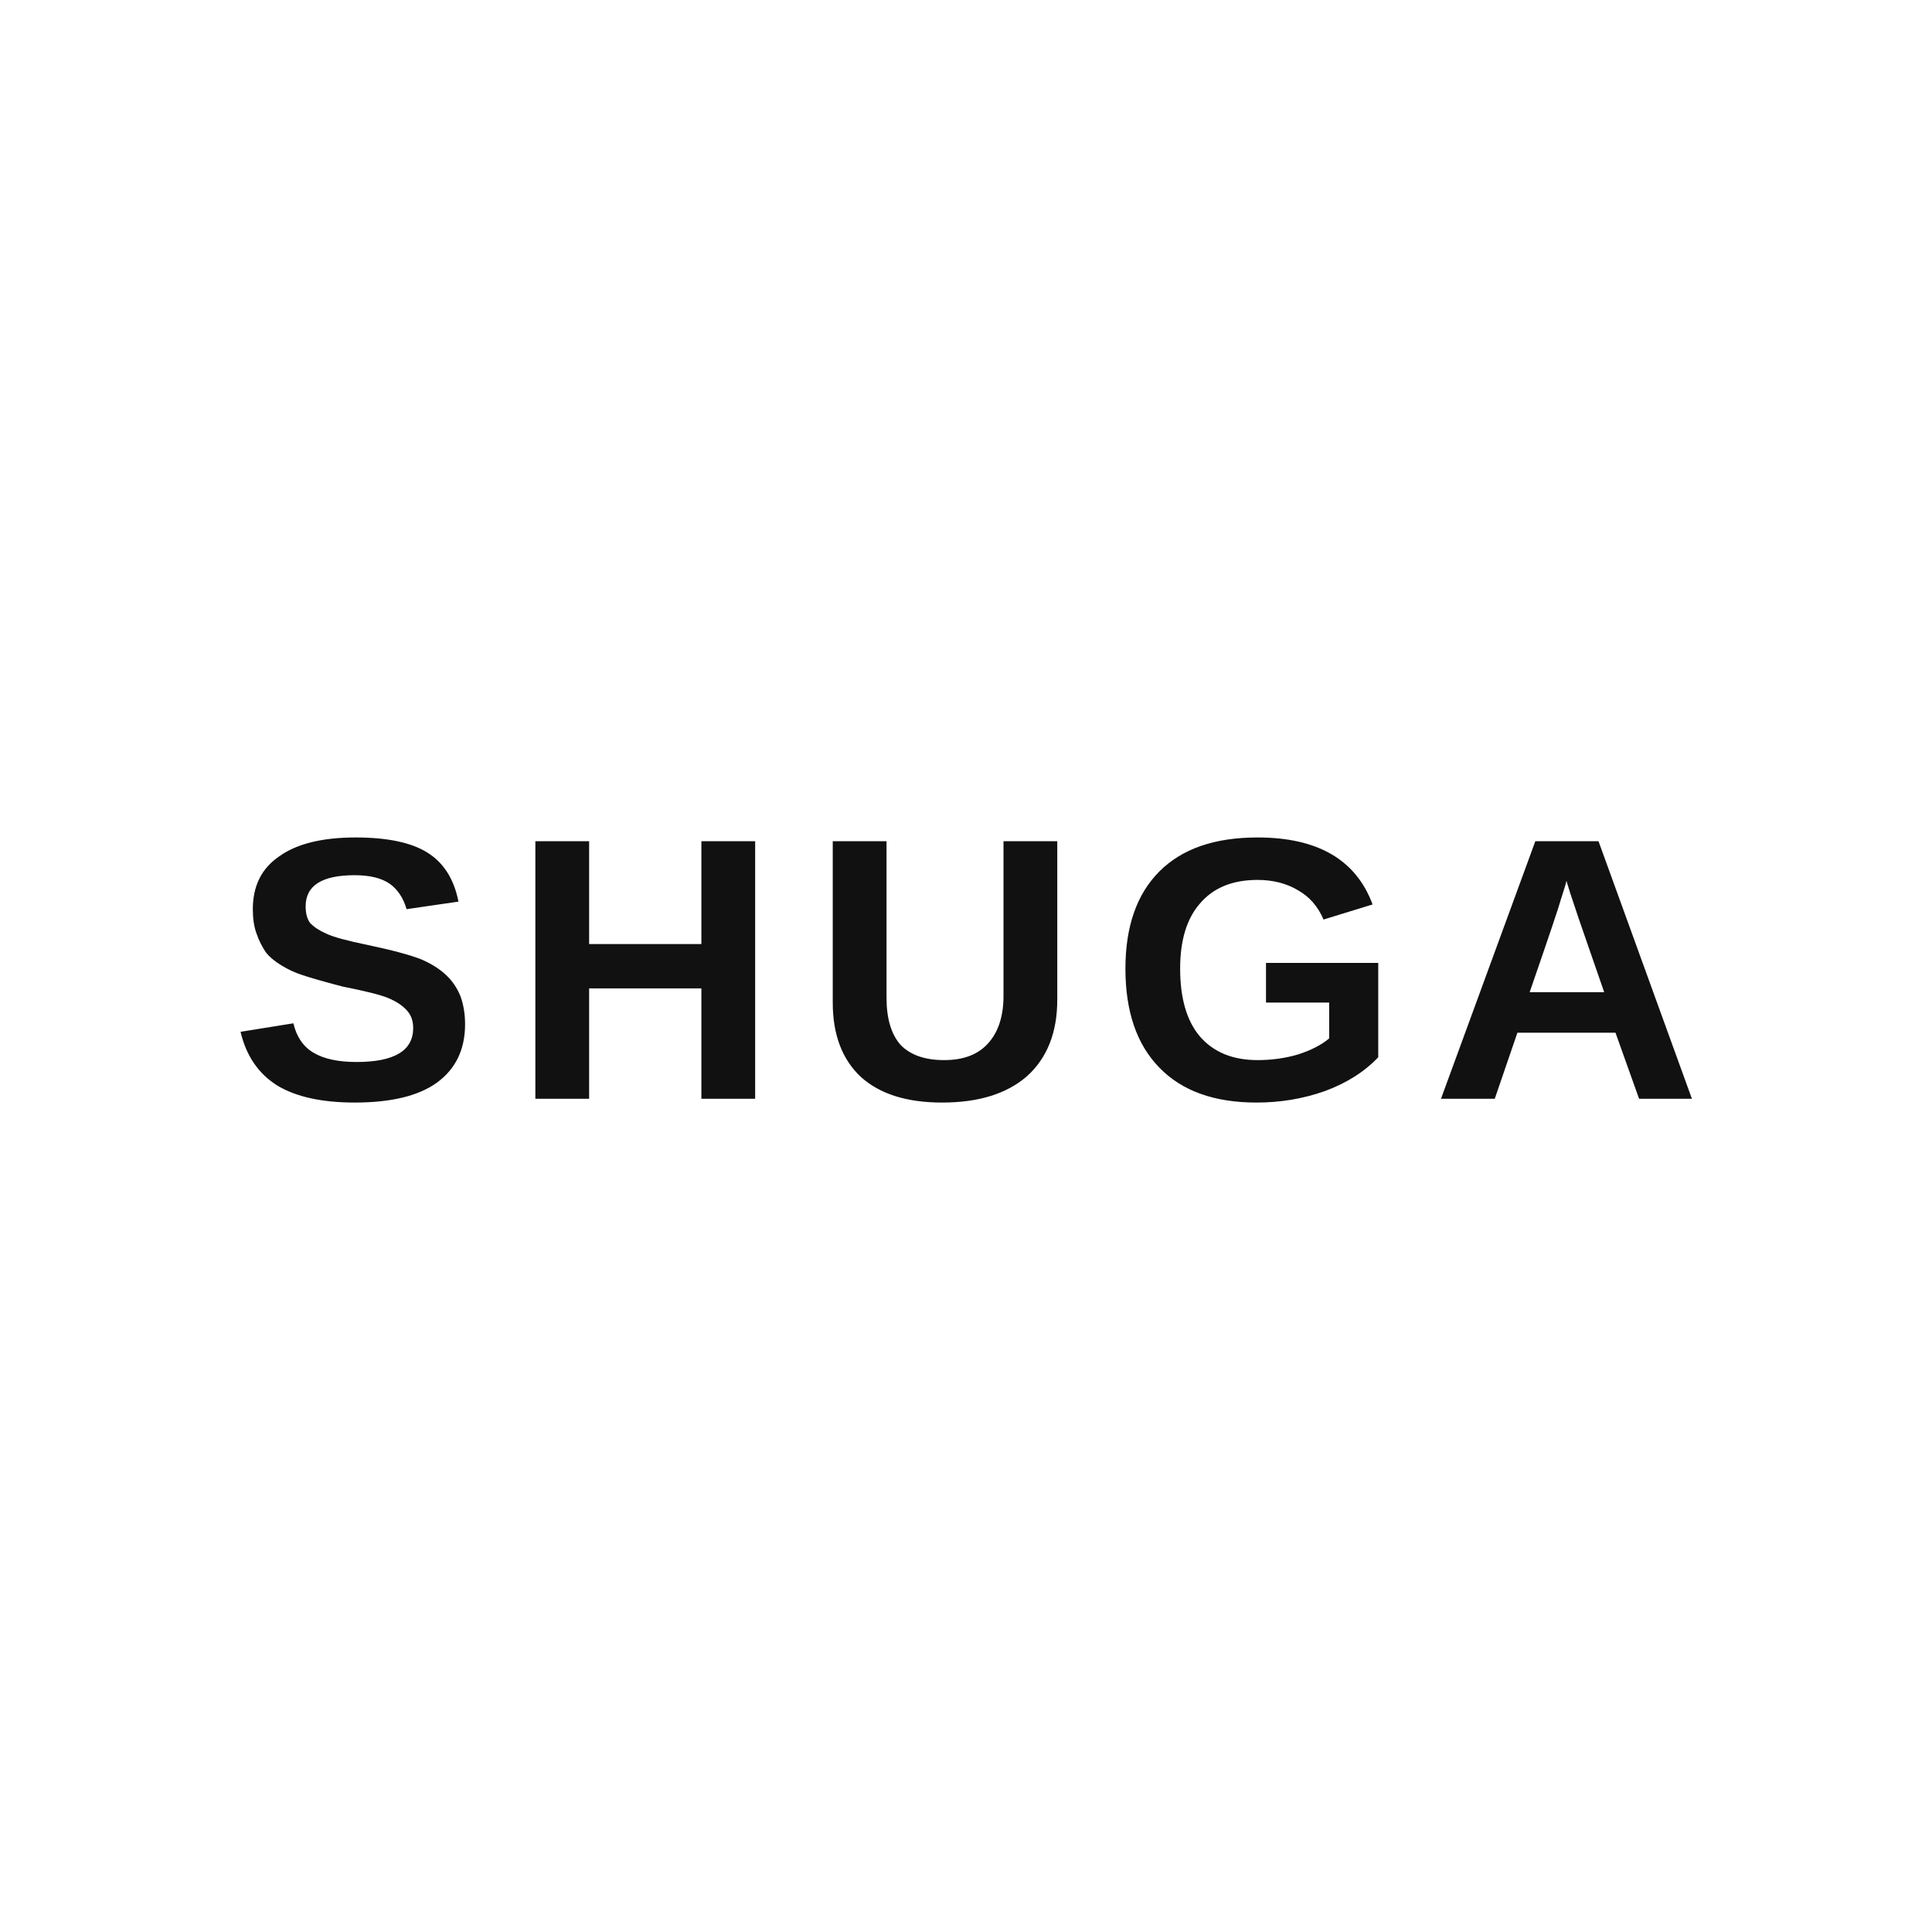
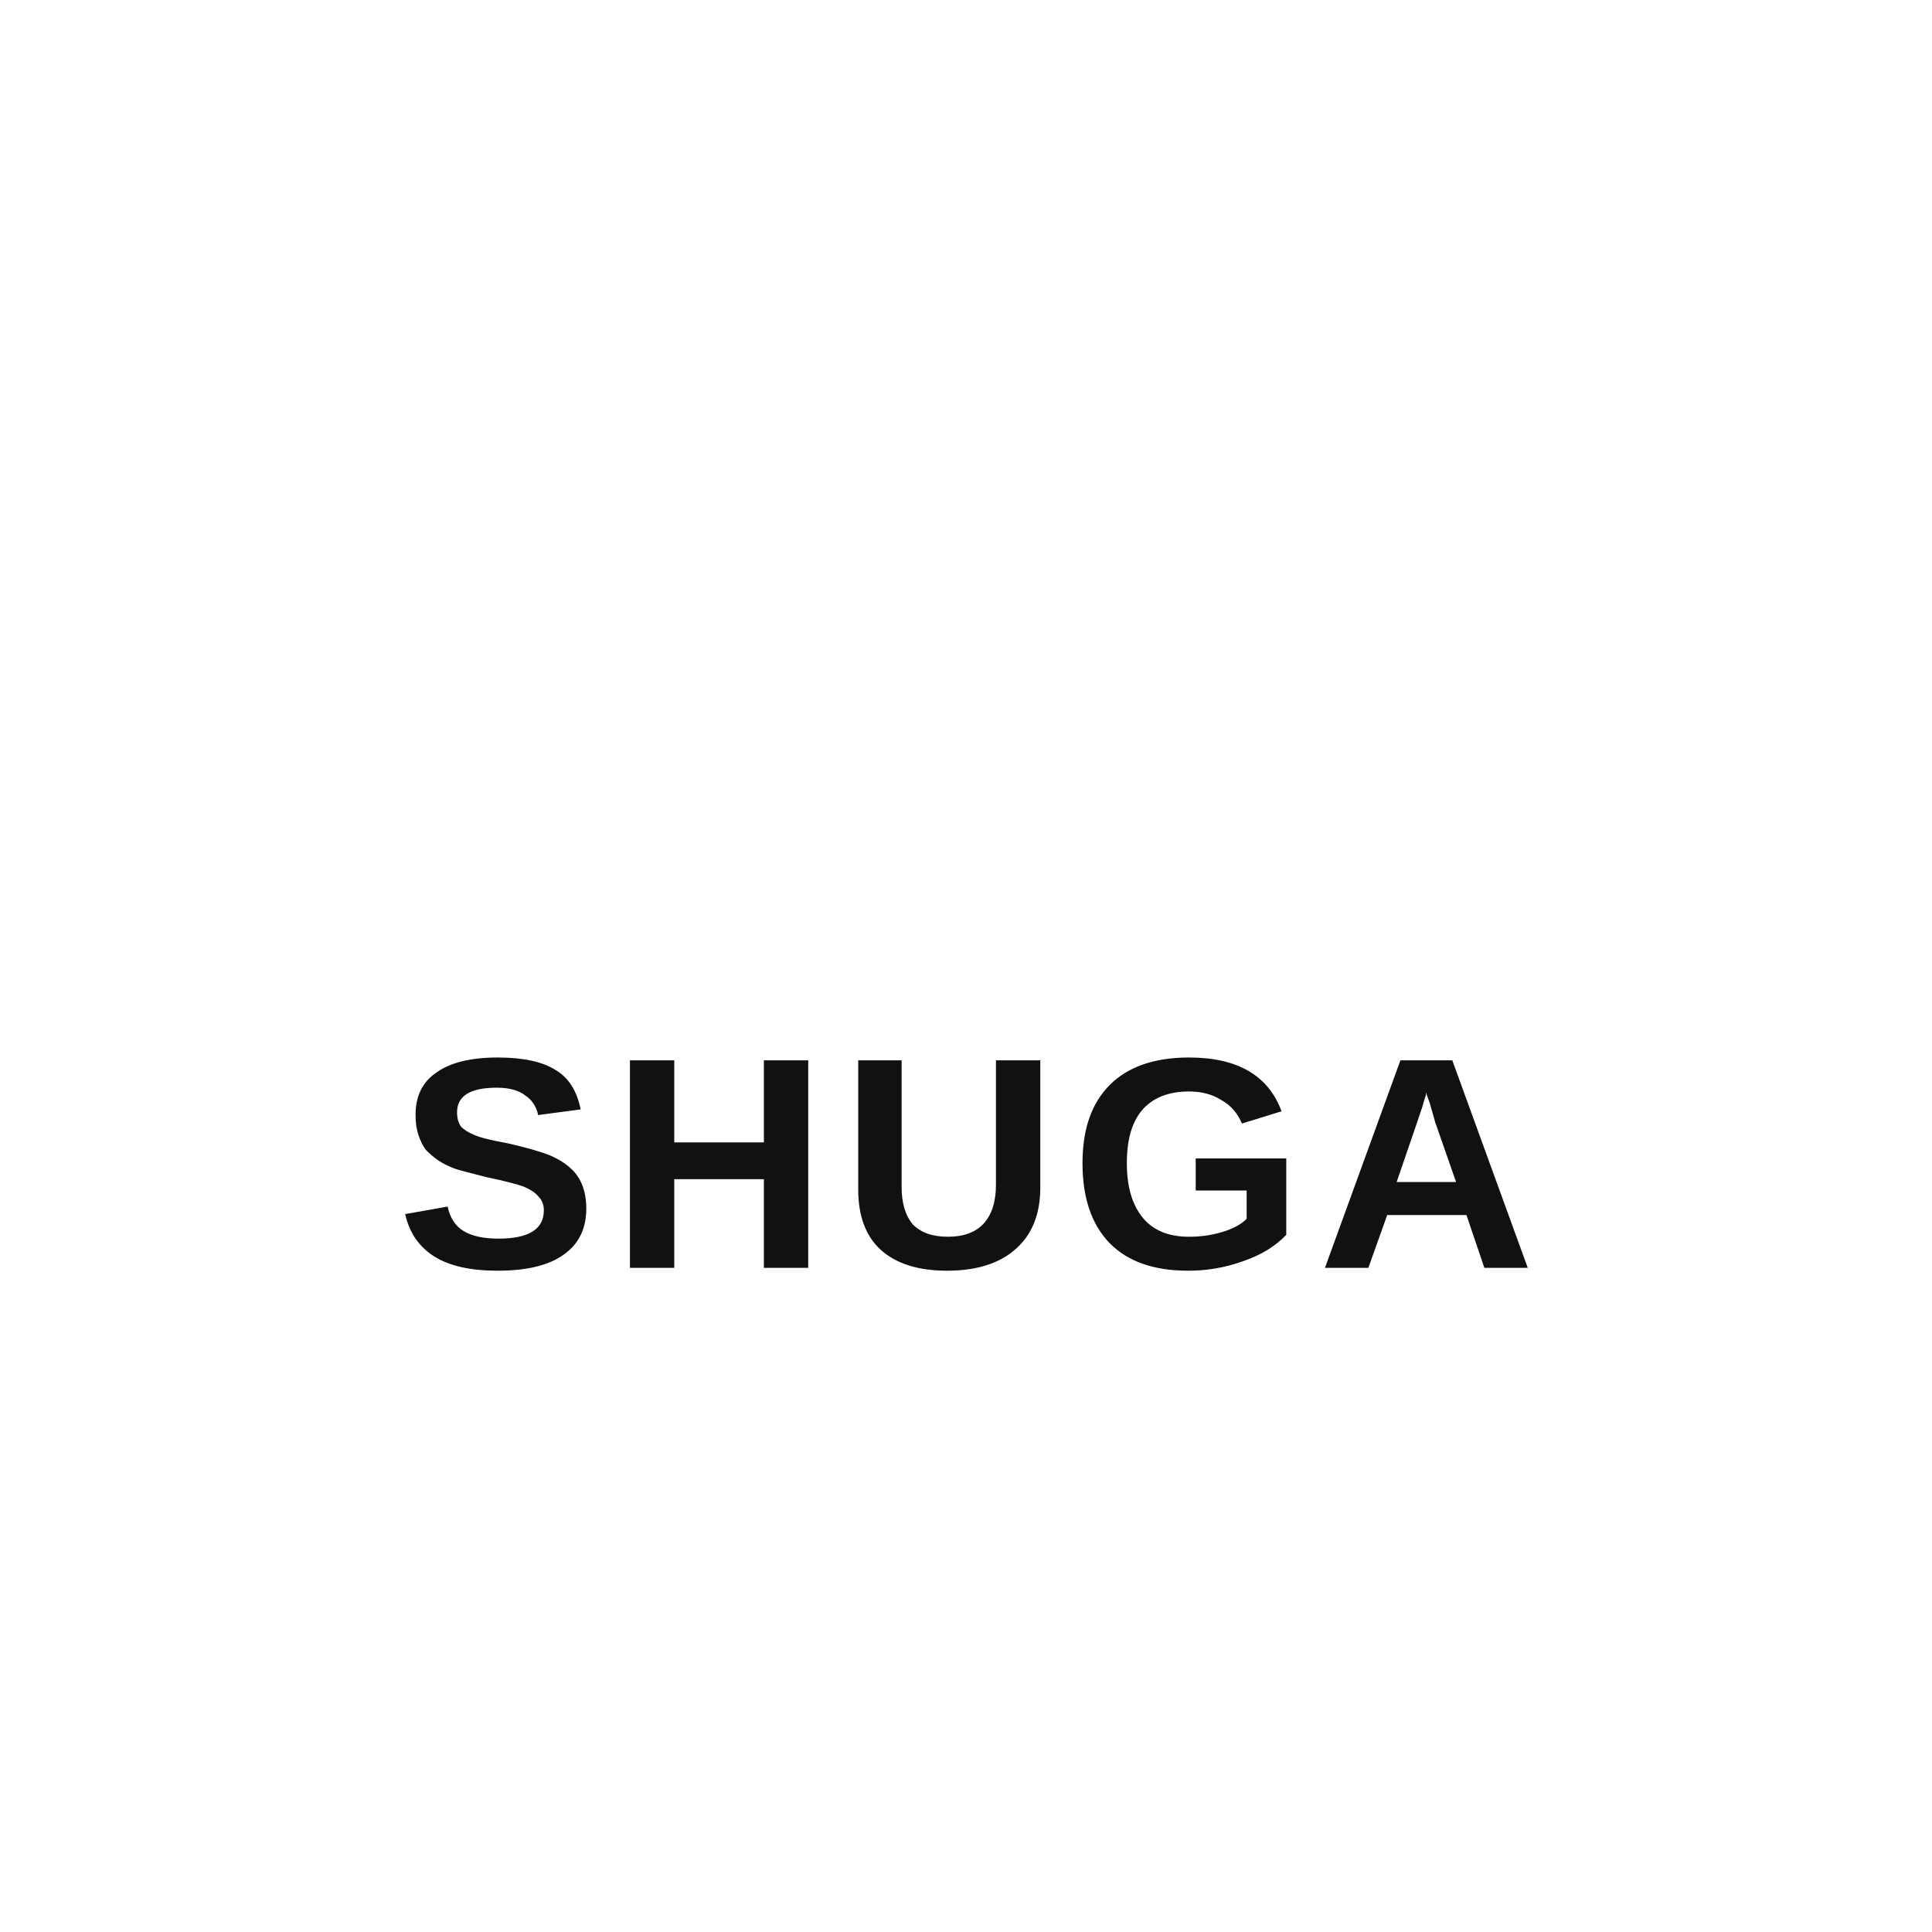
<svg xmlns="http://www.w3.org/2000/svg" viewBox="0 0 32 32">
  <rect width="32" height="32" fill="#ffffff" />
-   <text x="16" y="18.2" text-anchor="middle" font-family="Arial, Helvetica, sans-serif" font-size="6.2" font-weight="600" letter-spacing="0.08em" fill="#111111">SHUGA</text>
+   <text x="16" y="21" text-anchor="middle" font-family="Arial, Helvetica, sans-serif" font-size="5" font-weight="600" letter-spacing="0.04em" fill="#111111">SHUGA</text>
</svg>
